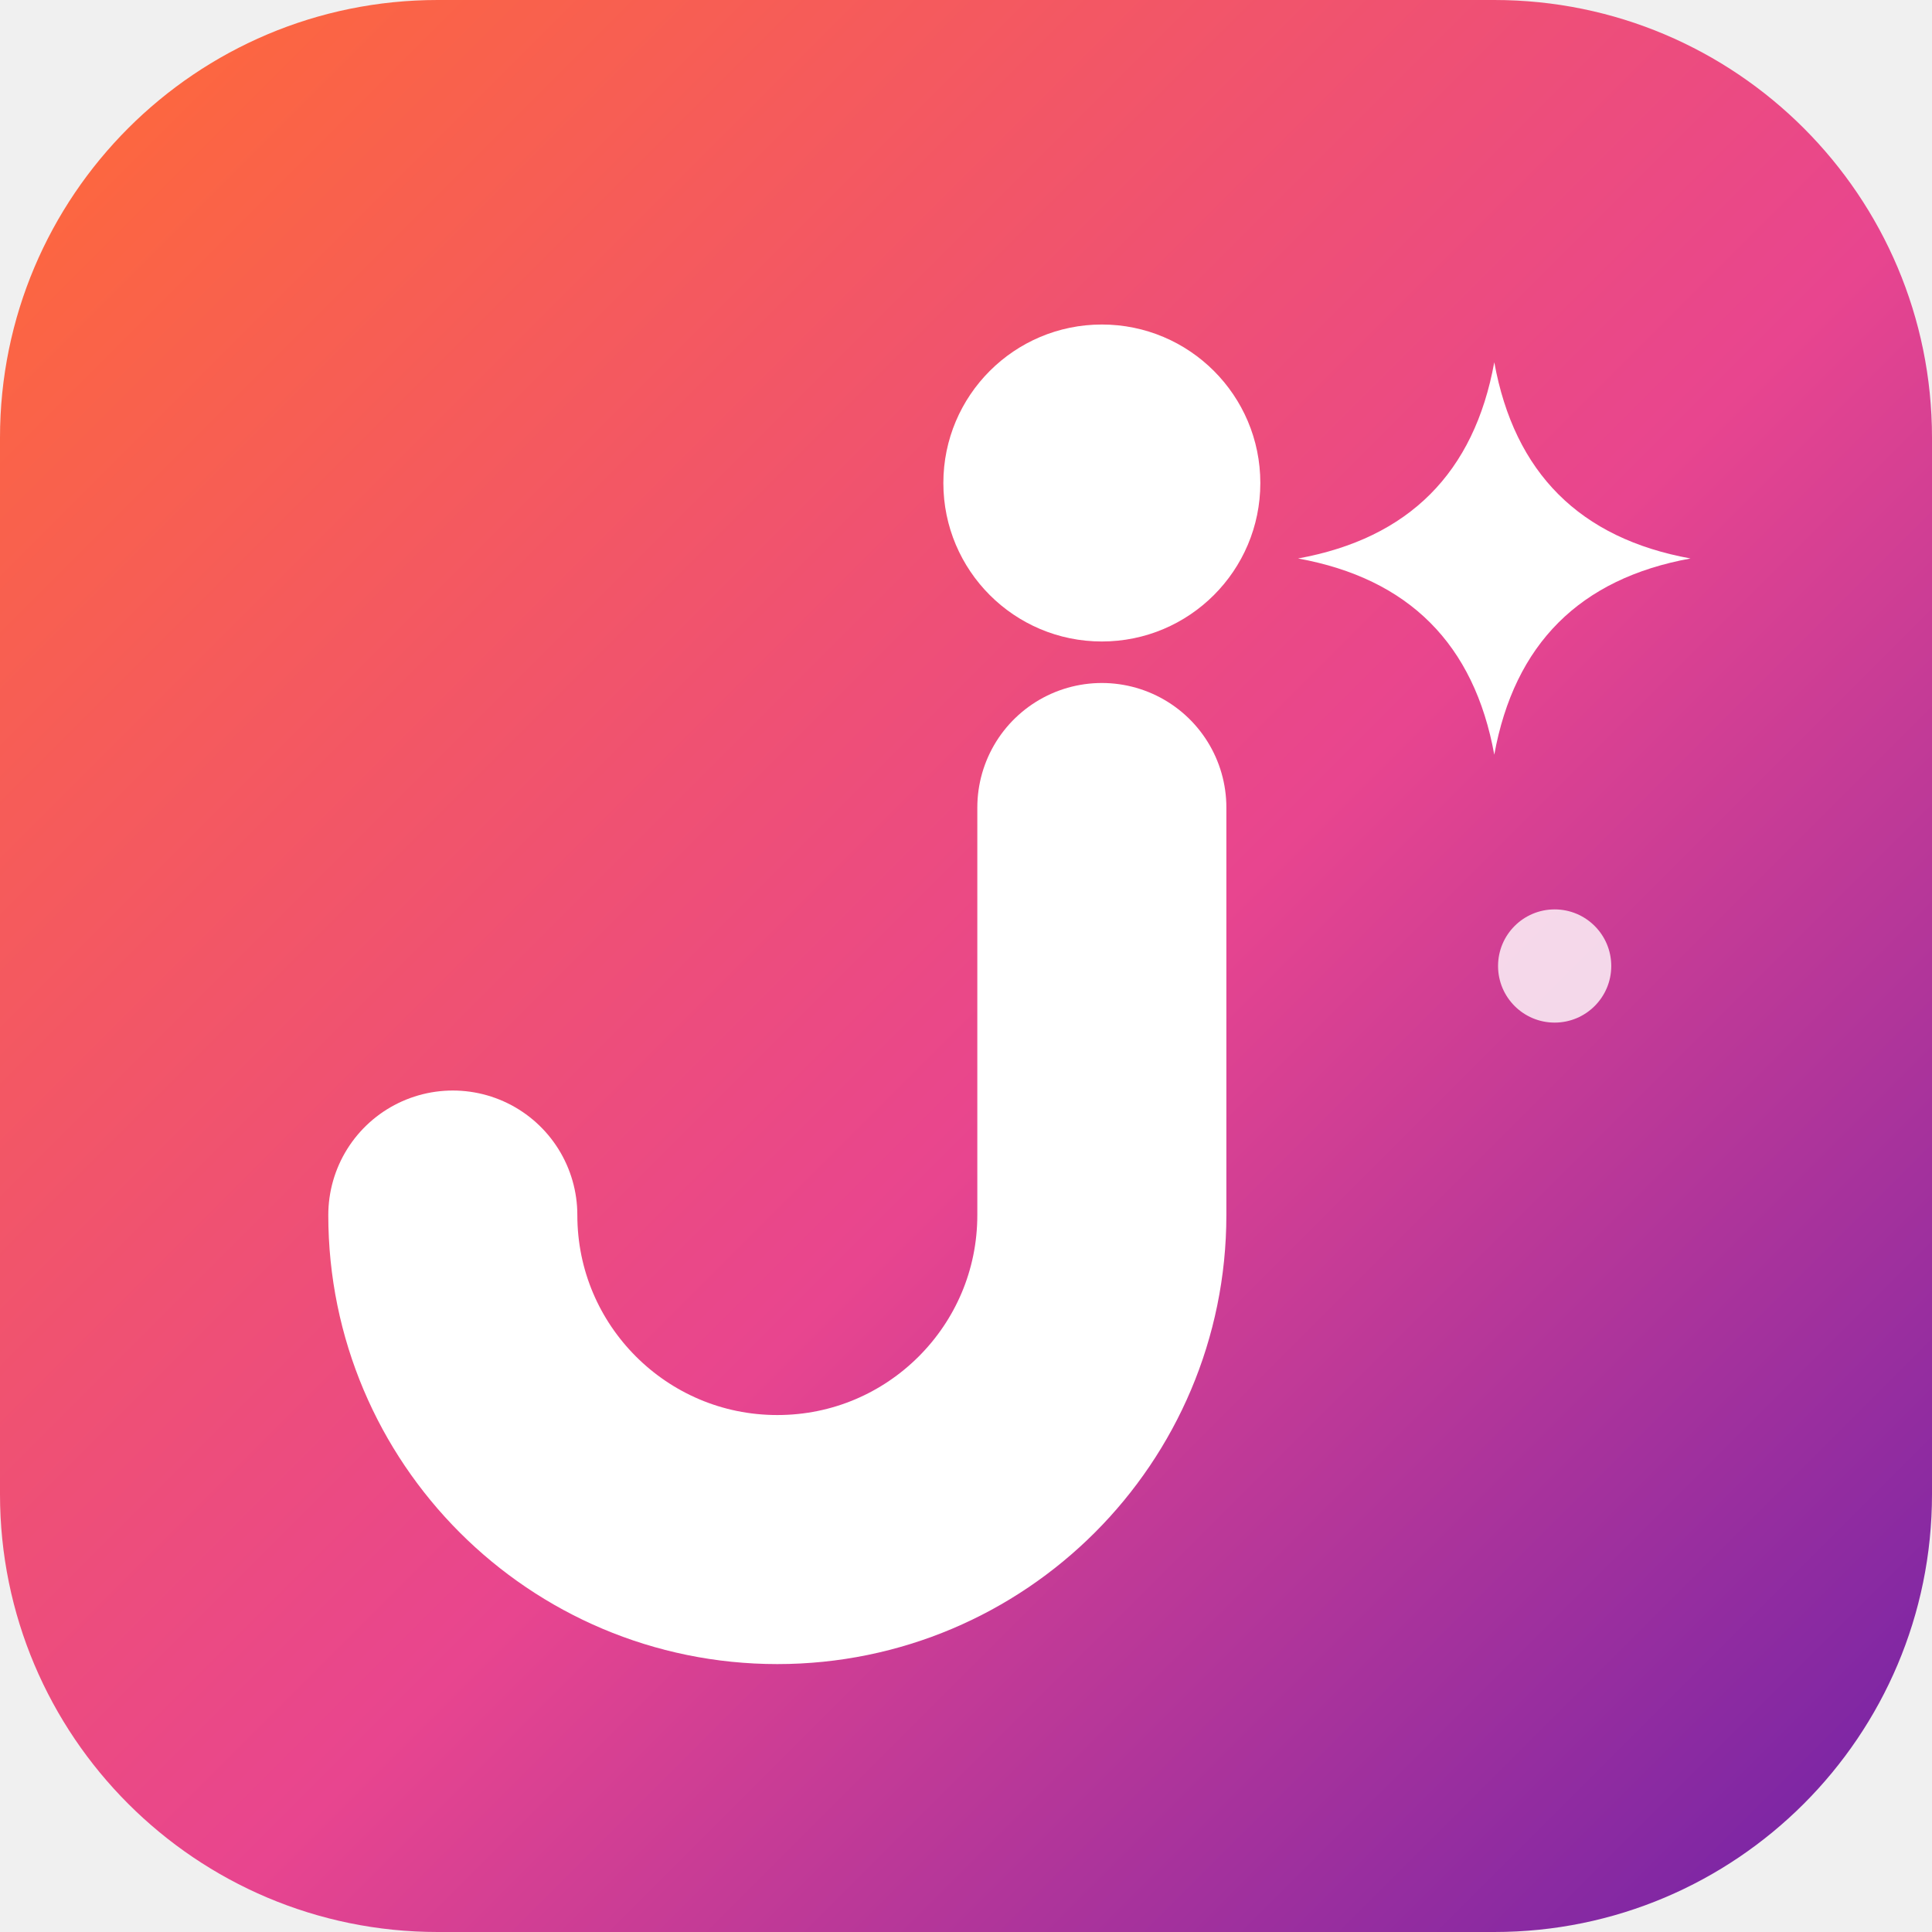
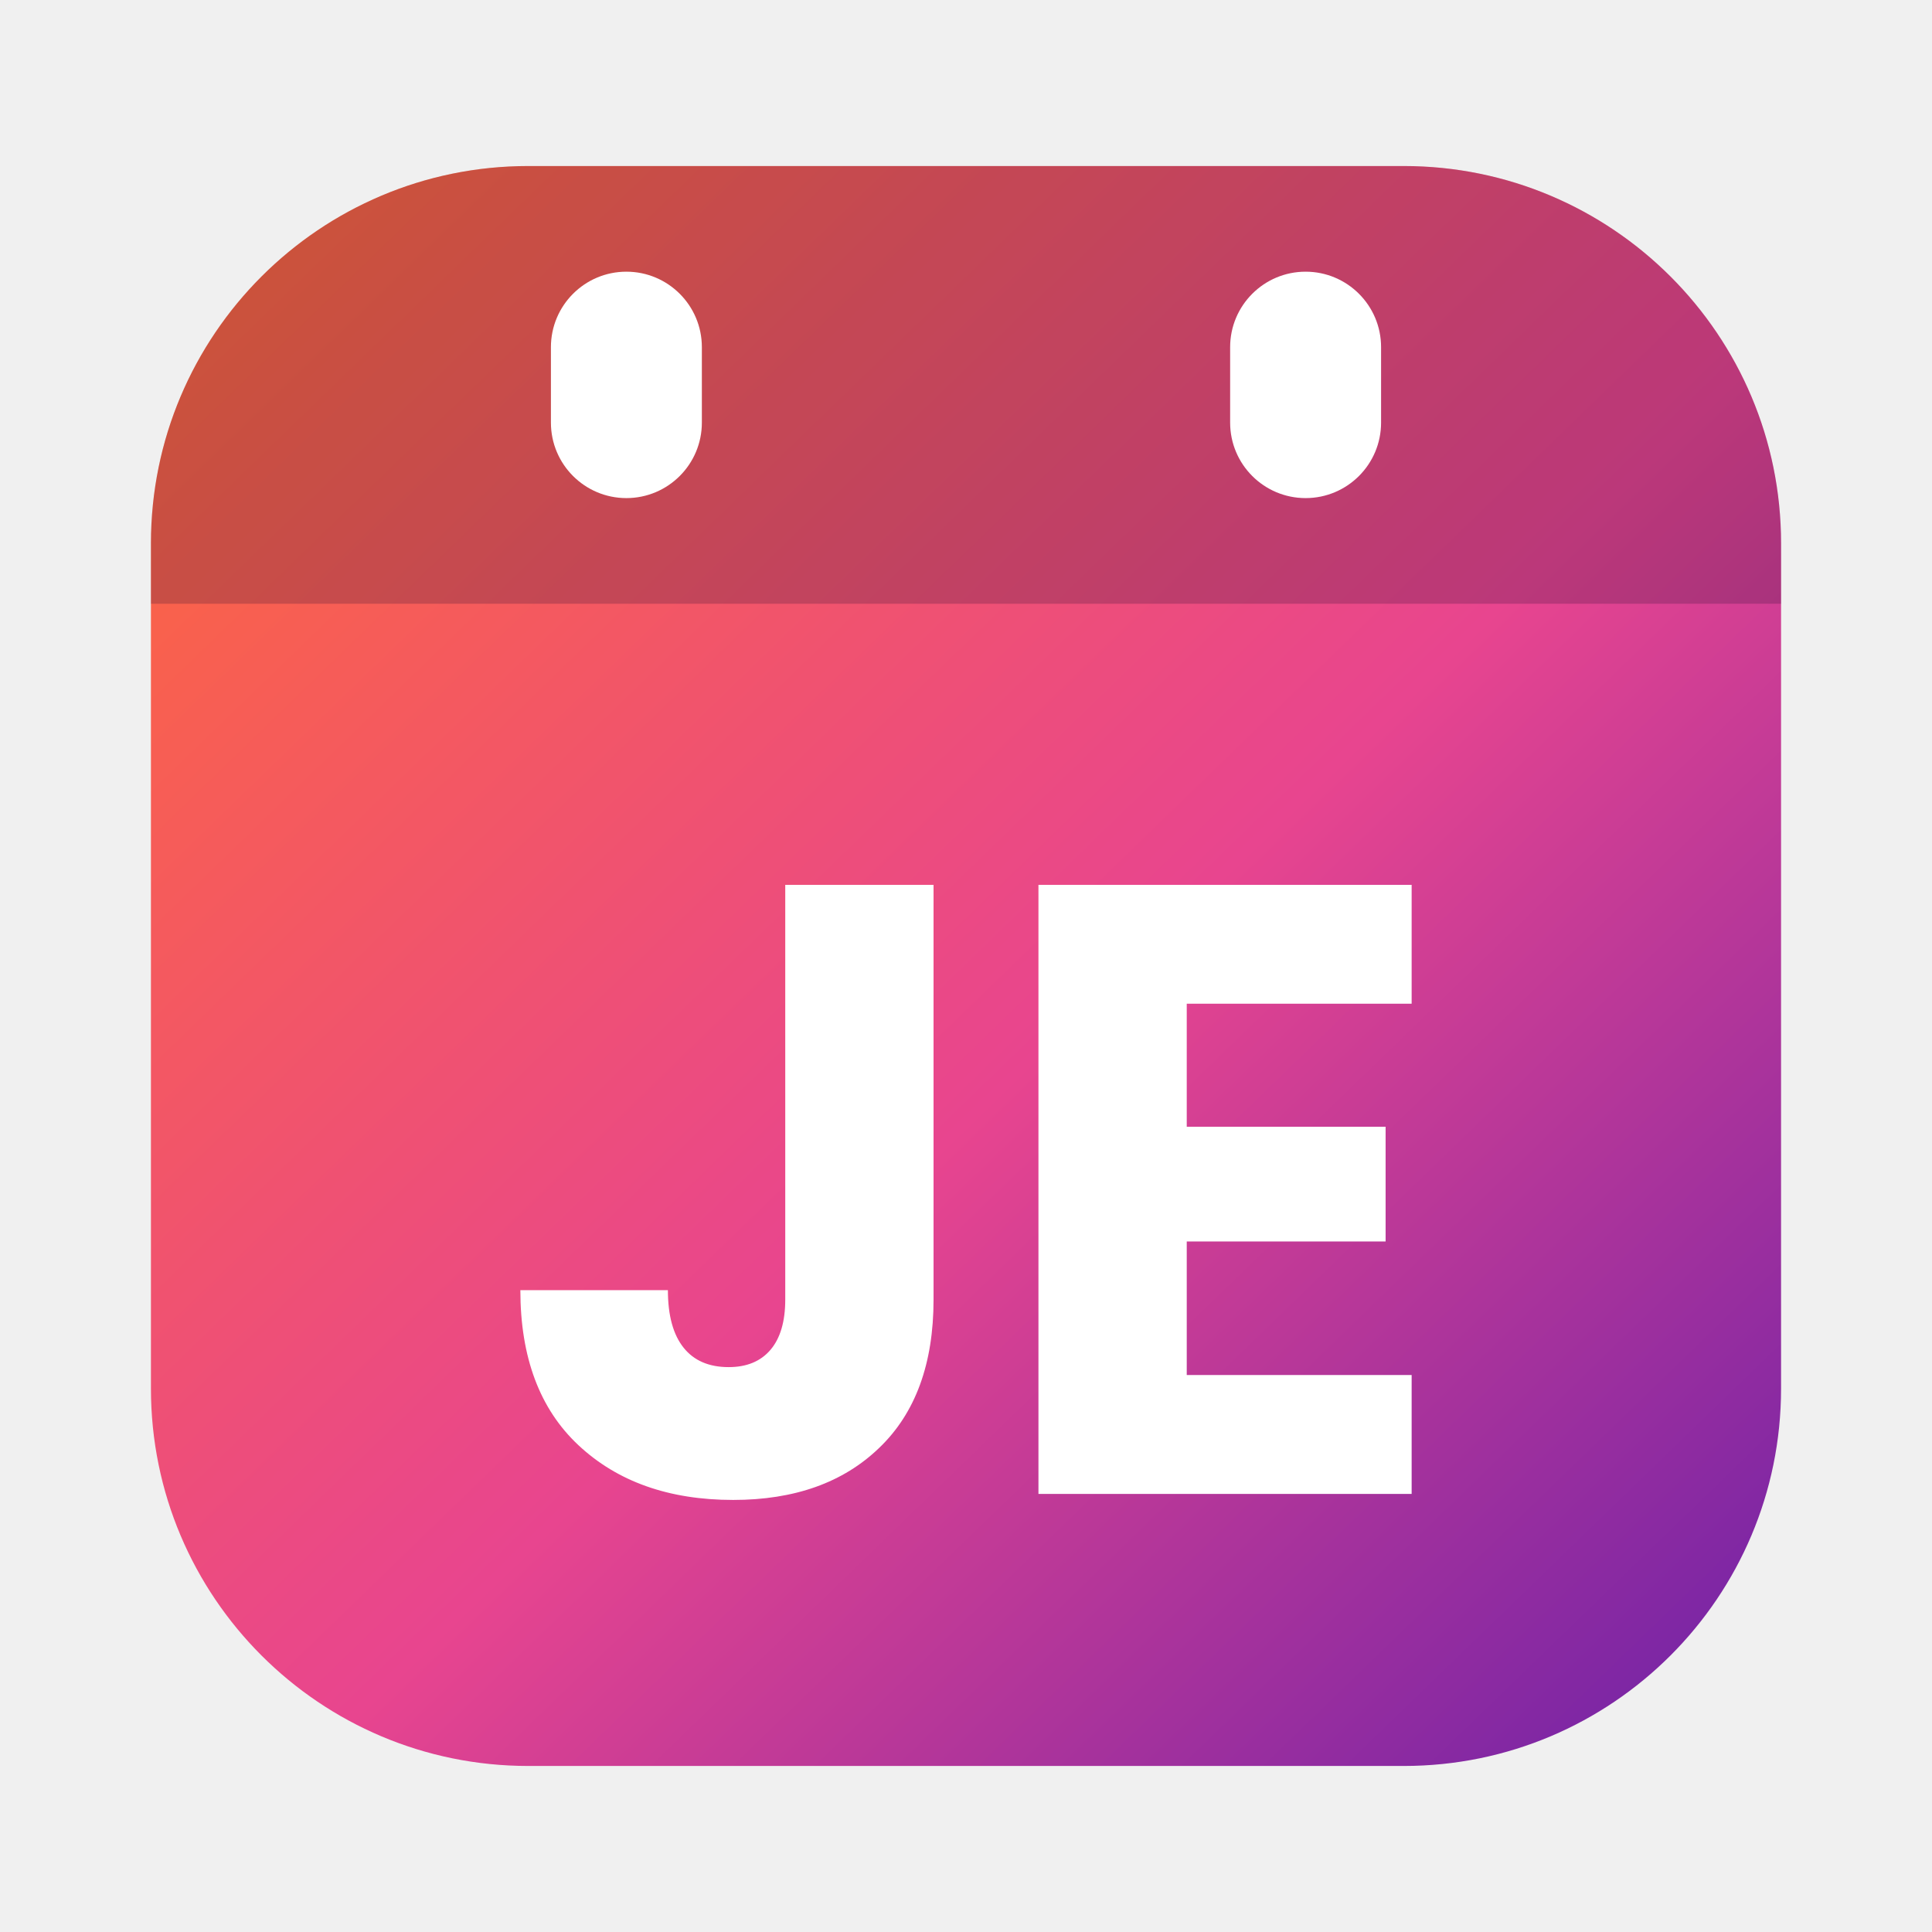
<svg xmlns="http://www.w3.org/2000/svg" viewBox="0 0 512 512" role="img" aria-label="JoinEvents">
  <defs>
    <linearGradient id="je-bg" x1="0" y1="0" x2="1" y2="1">
      <stop offset="0" stop-color="#FF6B35" />
      <stop offset="0.55" stop-color="#E8458F" />
      <stop offset="1" stop-color="#6B21A8" />
    </linearGradient>
+     <clipPath id="je-cal">
+       <rect x="40" y="44" width="432" height="424" rx="100" />
+     </clipPath>
  </defs>
-   <rect width="512" height="512" rx="116" fill="url(#je-bg)" />
-   <path d="M292 214V322a86 86 0 0 1-172 0" fill="none" stroke="#fff" stroke-width="66" stroke-linecap="round" />
-   <circle cx="292" cy="128" r="42" fill="#fff" />
-   <path d="M396 96q8 44 52 52q-44 8-52 52q-8-44-52-52q44-8 52-52z" fill="#fff" />
-   <circle cx="412" cy="256" r="15" fill="#fff" fill-opacity=".8" />
+   <rect x="40" y="44" width="432" height="424" rx="100" fill="url(#je-bg)" />
+   <rect x="40" y="44" width="432" height="116" fill="#1E0B2E" fill-opacity=".22" clip-path="url(#je-cal)" />
+   <rect x="146" y="72" width="40" height="60" rx="20" fill="#fff" />
+   <rect x="326" y="72" width="40" height="60" rx="20" fill="#fff" />
+   <path fill="#fff" d="M247.4 234.5V344.4Q247.4 369.9 233 383.7Q218.7 397.5 194.3 397.5Q168.8 397.5 153.3 383Q137.9 368.6 137.9 341.9H177Q177 352 181.2 357.2Q185.3 362.3 193.1 362.3Q200.3 362.3 204.2 357.7Q208.1 353.1 208.1 344.4V234.5ZM314.5 266V298.6H367.2V329H314.5V364.4H374.1V395.9H275.2V234.5H374.1V266Z" />
</svg>
